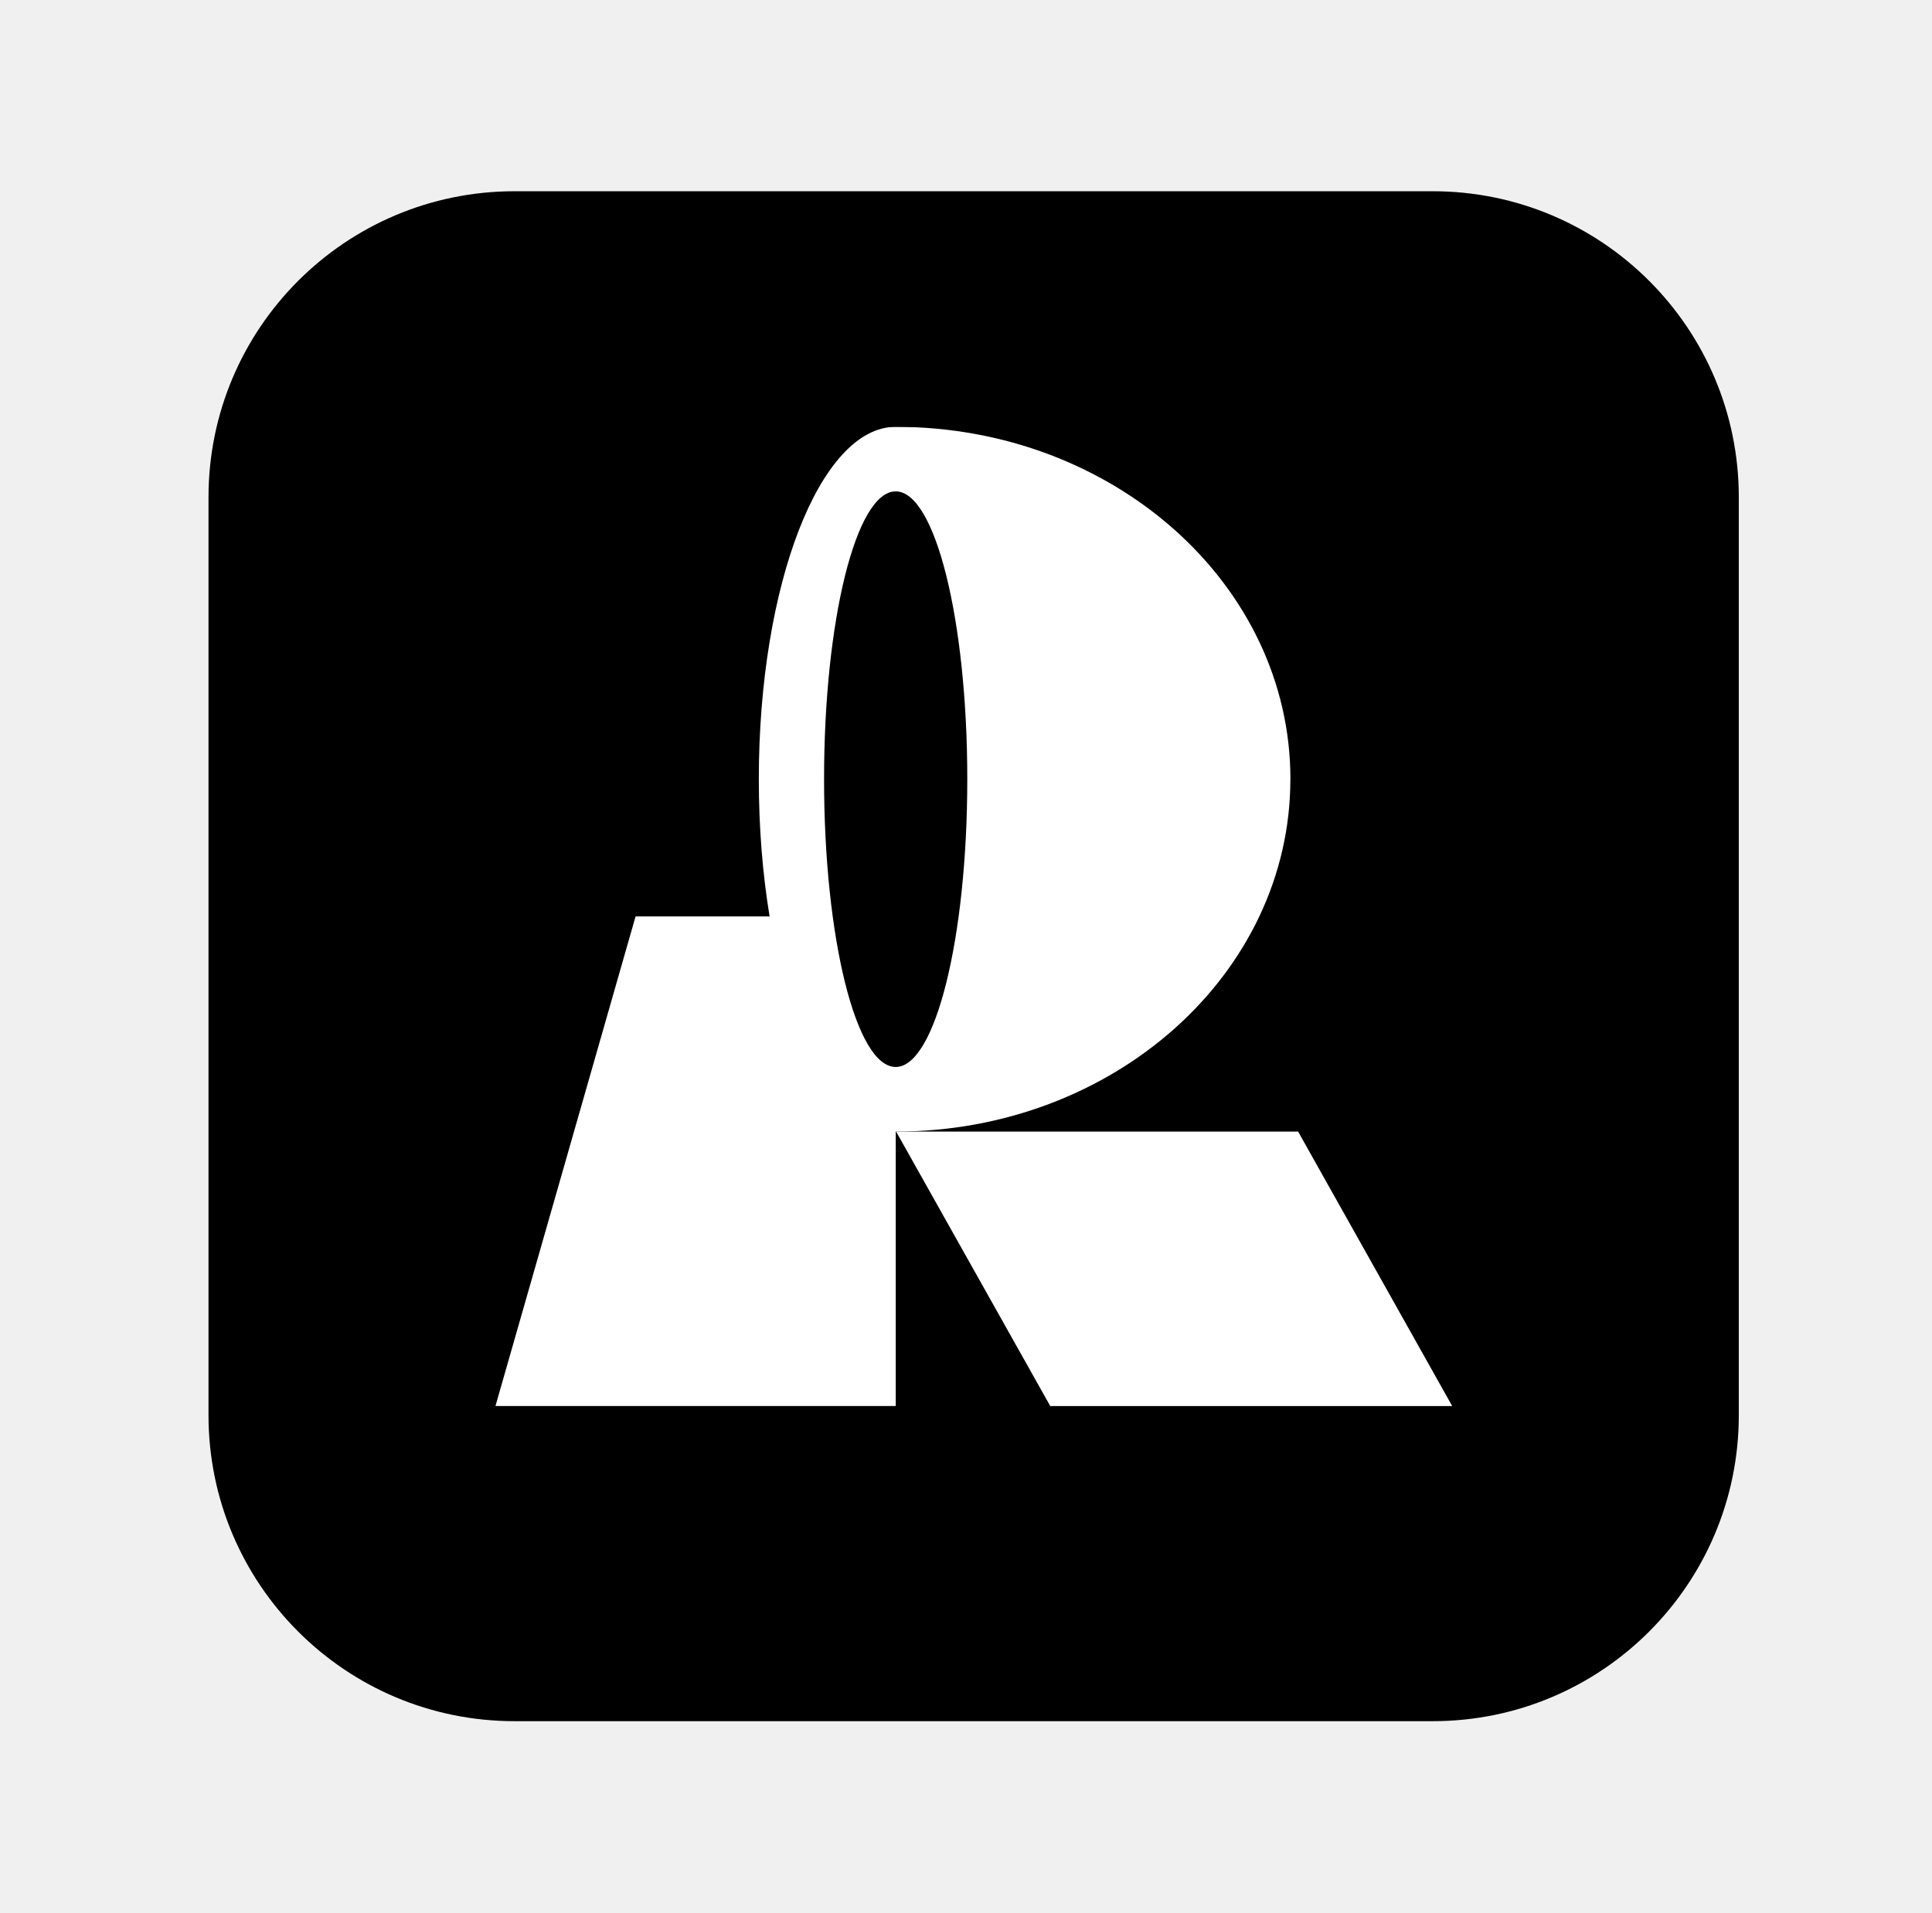
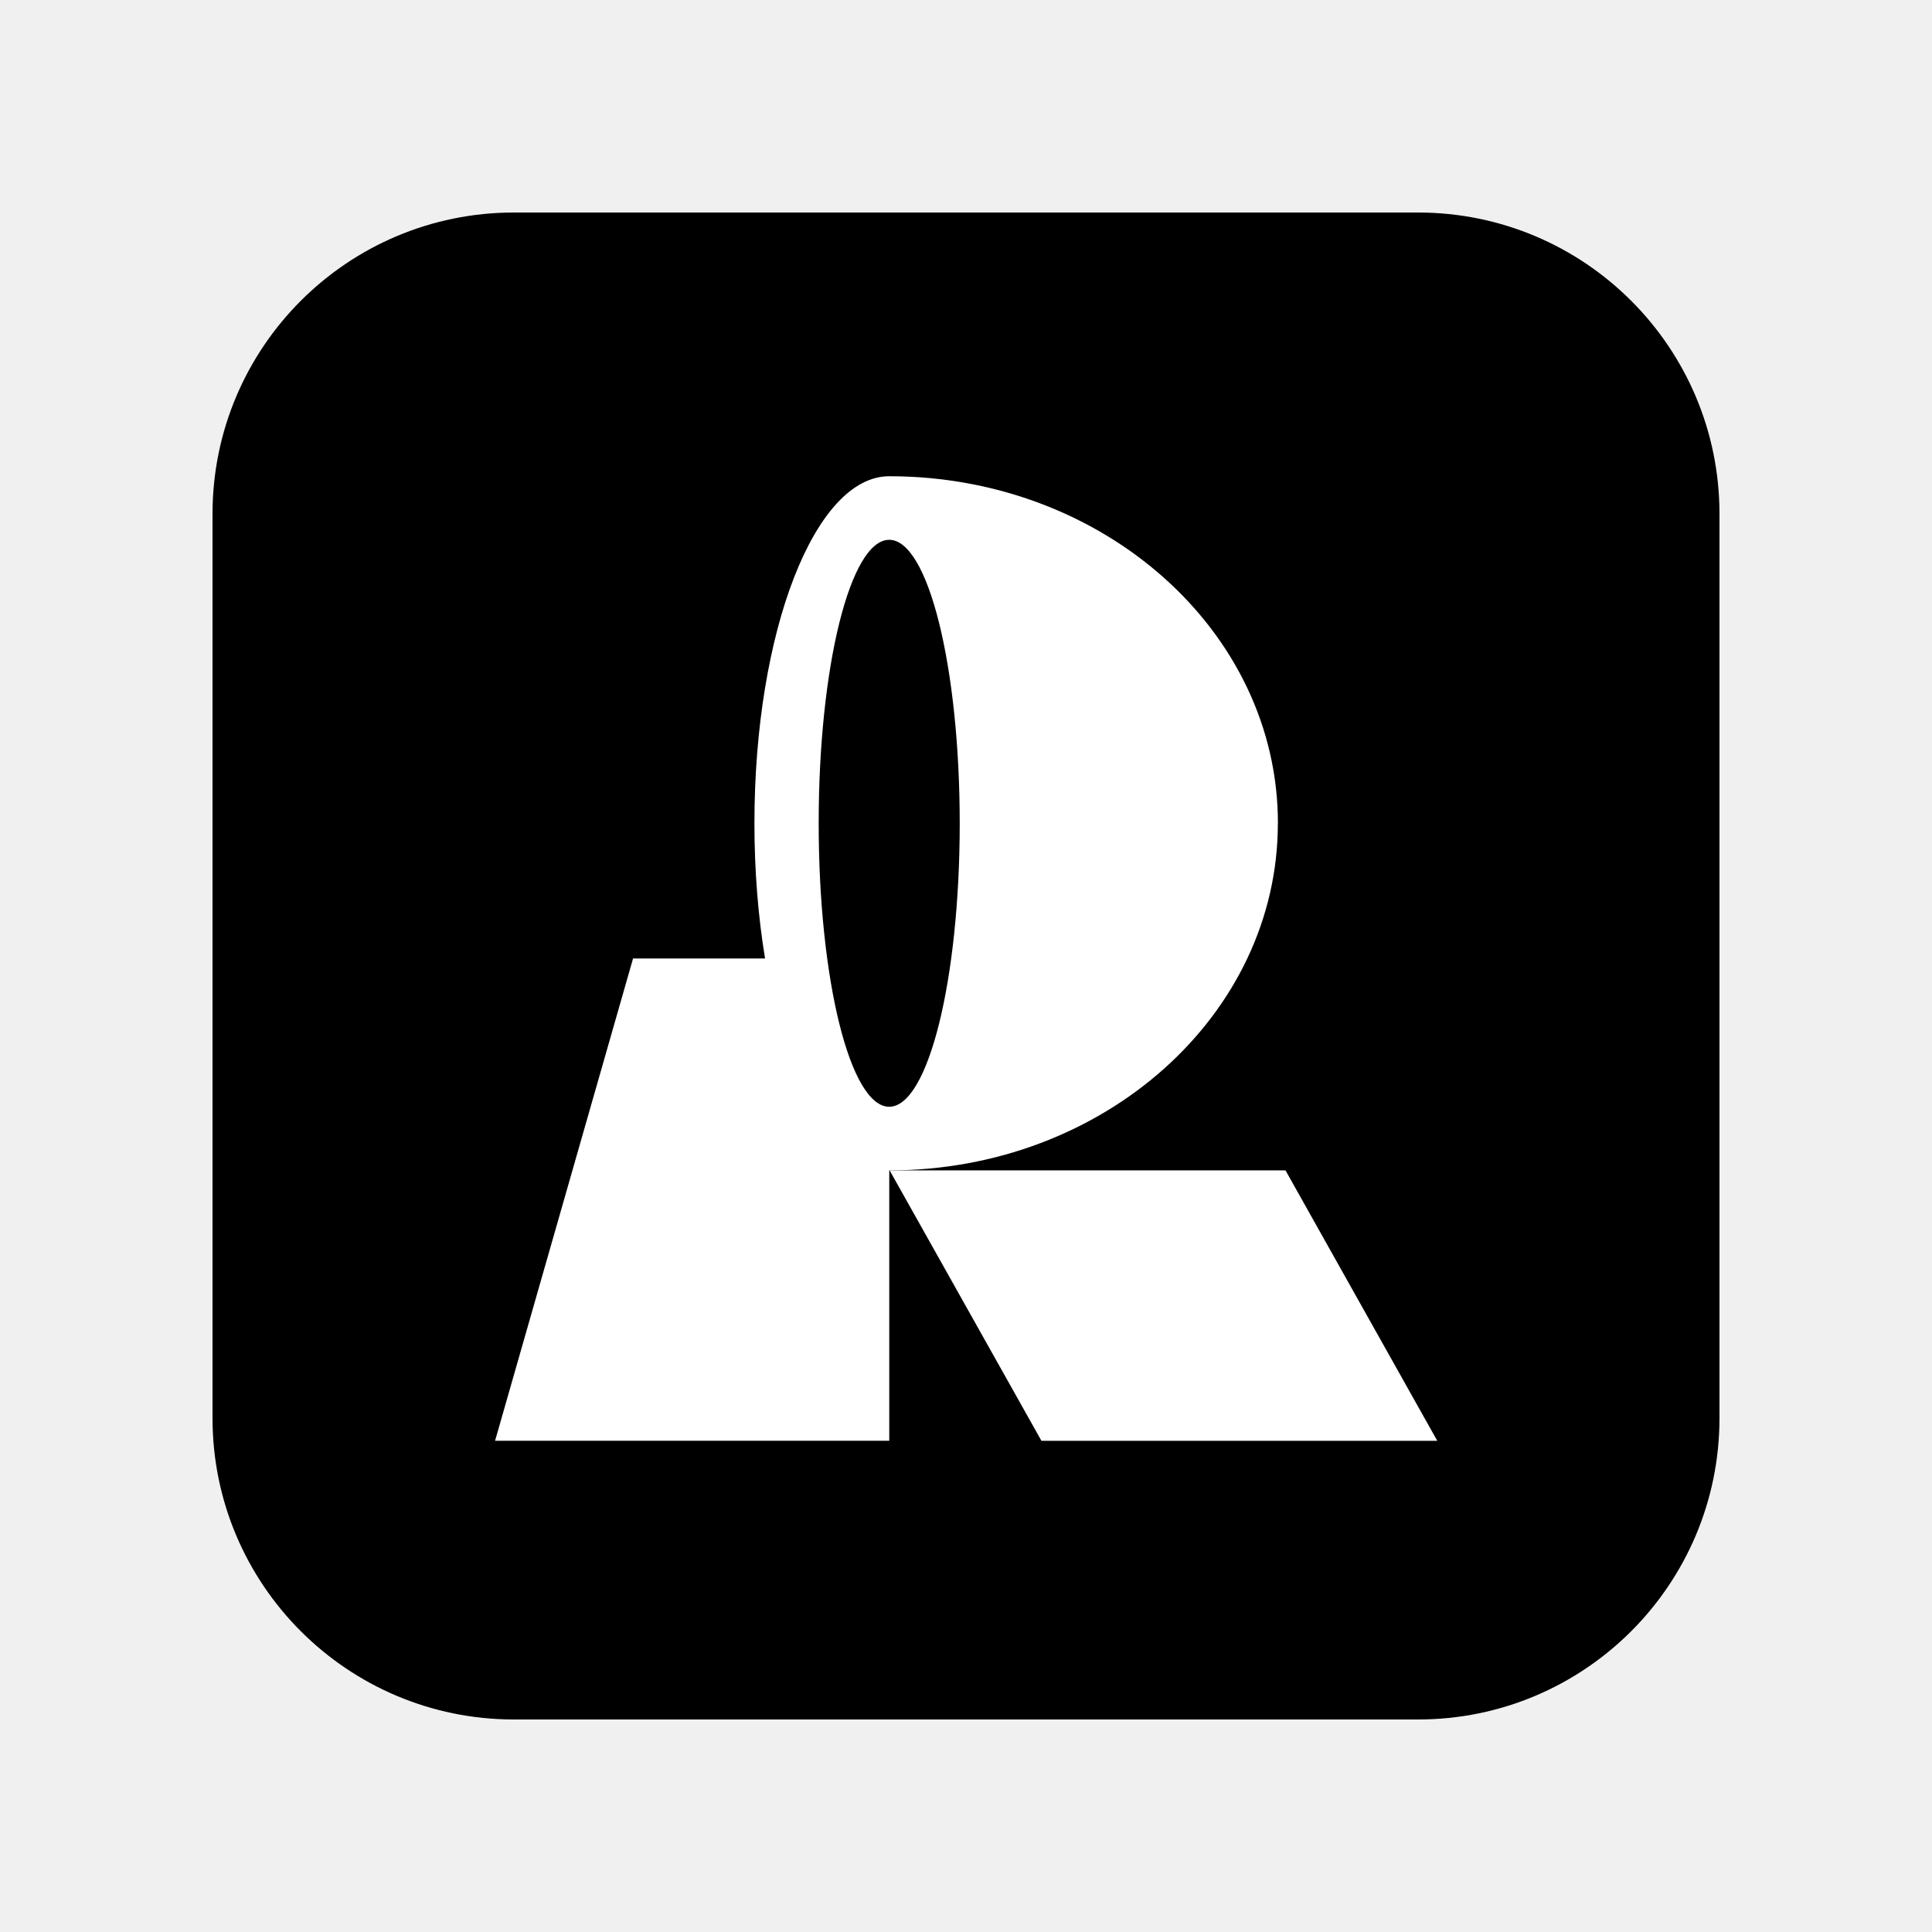
- <svg xmlns="http://www.w3.org/2000/svg" width="101" height="100" viewBox="0 0 101 100" fill="none">
-   <path d="M74.9 10H26.9C18.063 10 10.9 17.163 10.9 26V74C10.9 82.837 18.063 90 26.9 90H74.9C83.737 90 90.9 82.837 90.9 74V26C90.9 17.163 83.737 10 74.9 10Z" fill="black" />
-   <mask id="mask0_14_295" style="mask-type:luminance" maskUnits="userSpaceOnUse" x="25" y="22" width="51" height="52">
-     <path d="M75.919 22.319H25.9V73.525H75.919V22.319Z" fill="white" />
-   </mask>
-   <g mask="url(#mask0_14_295)">
-     <path fill-rule="evenodd" clip-rule="evenodd" d="M67.46 40.743C67.46 30.568 58.221 22.319 46.824 22.319C42.871 22.319 39.669 30.568 39.669 40.743C39.669 43.288 39.869 45.714 40.233 47.921H33.226L25.901 73.522H46.827V59.17C58.221 59.17 67.457 50.918 67.457 40.746L67.46 40.743ZM46.824 25.694C48.892 25.694 50.567 32.433 50.567 40.743C50.567 49.053 48.892 55.792 46.824 55.792C44.755 55.792 43.08 49.053 43.08 40.743C43.08 32.433 44.755 25.694 46.824 25.694Z" fill="white" />
-     <path fill-rule="evenodd" clip-rule="evenodd" d="M67.862 59.17H46.846L54.906 73.525H75.919L67.862 59.17Z" fill="white" />
-   </g>
+ <svg xmlns="http://www.w3.org/2000/svg" width="100" height="100" viewBox="0 0 100 100" fill="none">
+   <path d="M73.4 11H26.6C17.984 11 11 17.984 11 26.6V73.4C11 82.016 17.984 89 26.6 89H73.4C82.016 89 89 82.016 89 73.4V26.6C89 17.984 82.016 11 73.4 11Z" fill="black" />
+   <path fill-rule="evenodd" clip-rule="evenodd" d="M66.145 42.613C66.145 32.693 57.137 24.65 46.025 24.65C42.171 24.65 39.049 32.693 39.049 42.613C39.049 45.095 39.244 47.46 39.599 49.611H32.767L25.625 74.573H46.028V60.579C57.137 60.579 66.142 52.533 66.142 42.616L66.145 42.613ZM46.025 27.94C48.041 27.94 49.675 34.511 49.675 42.613C49.675 50.715 48.041 57.286 46.025 57.286C44.008 57.286 42.375 50.715 42.375 42.613C42.375 34.511 44.008 27.94 46.025 27.94Z" fill="white" />
+   <path fill-rule="evenodd" clip-rule="evenodd" d="M66.538 60.579H46.047L53.905 74.576H74.393L66.538 60.579Z" fill="white" />
</svg>
